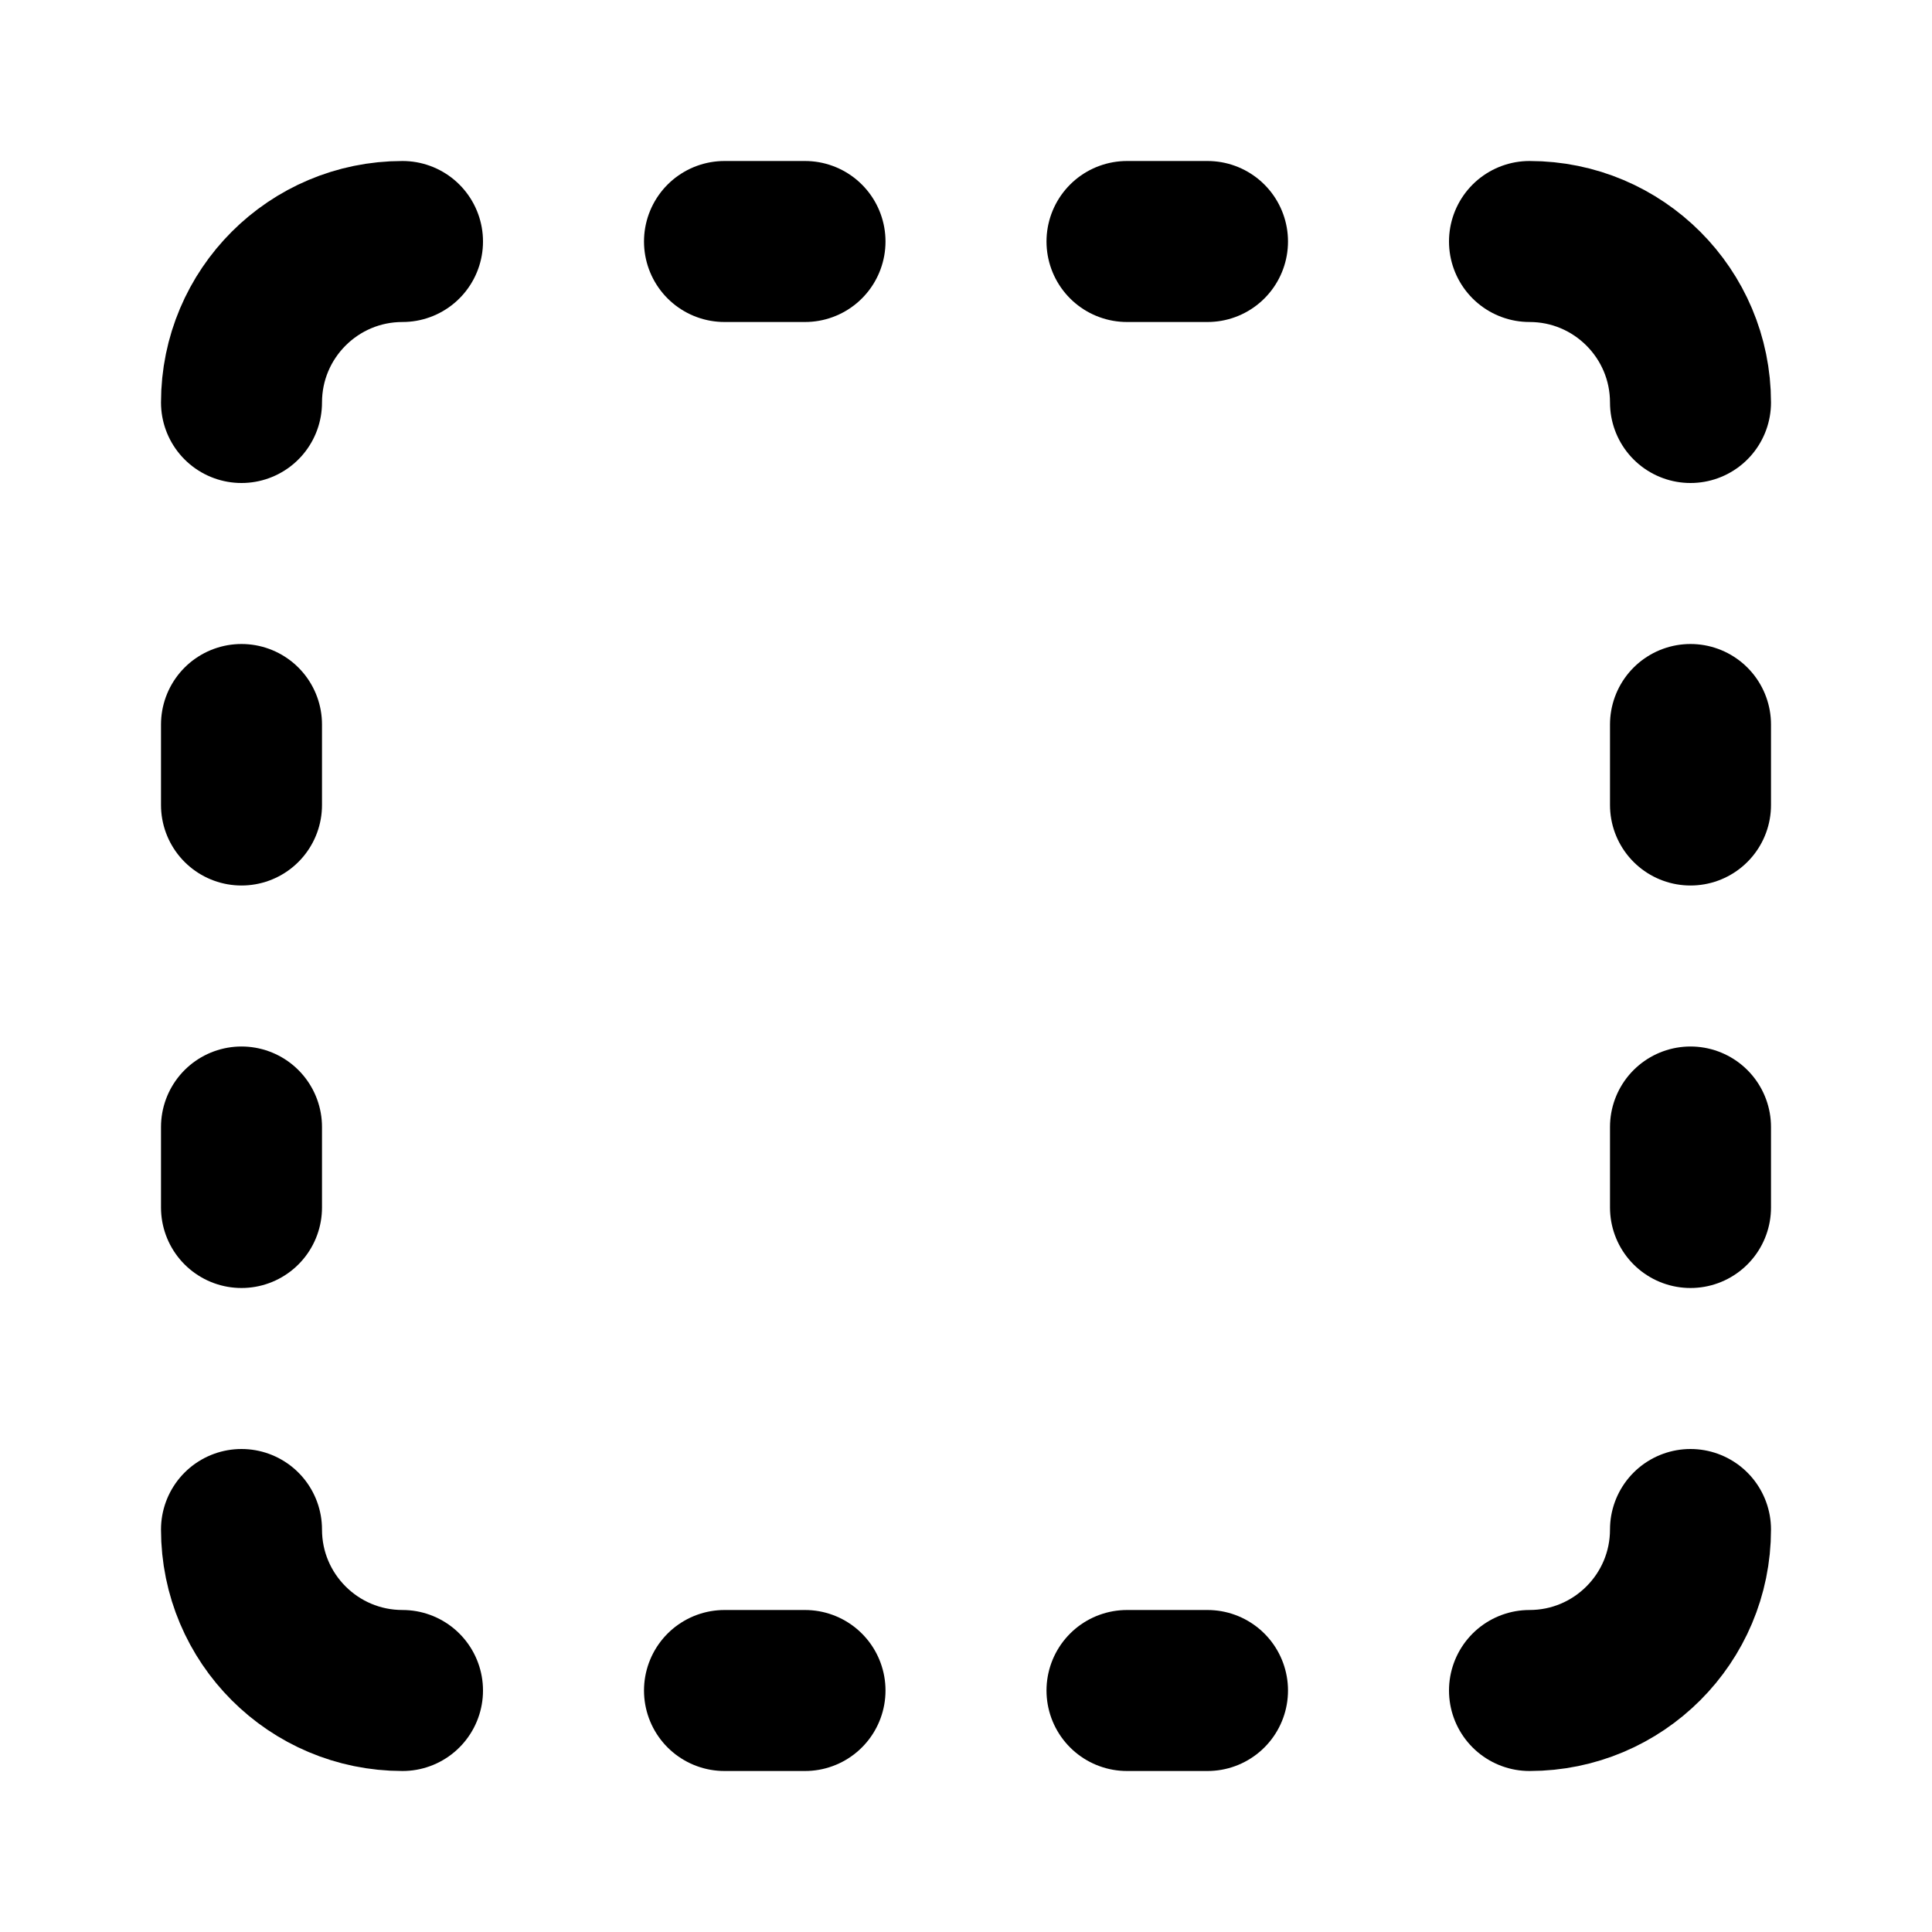
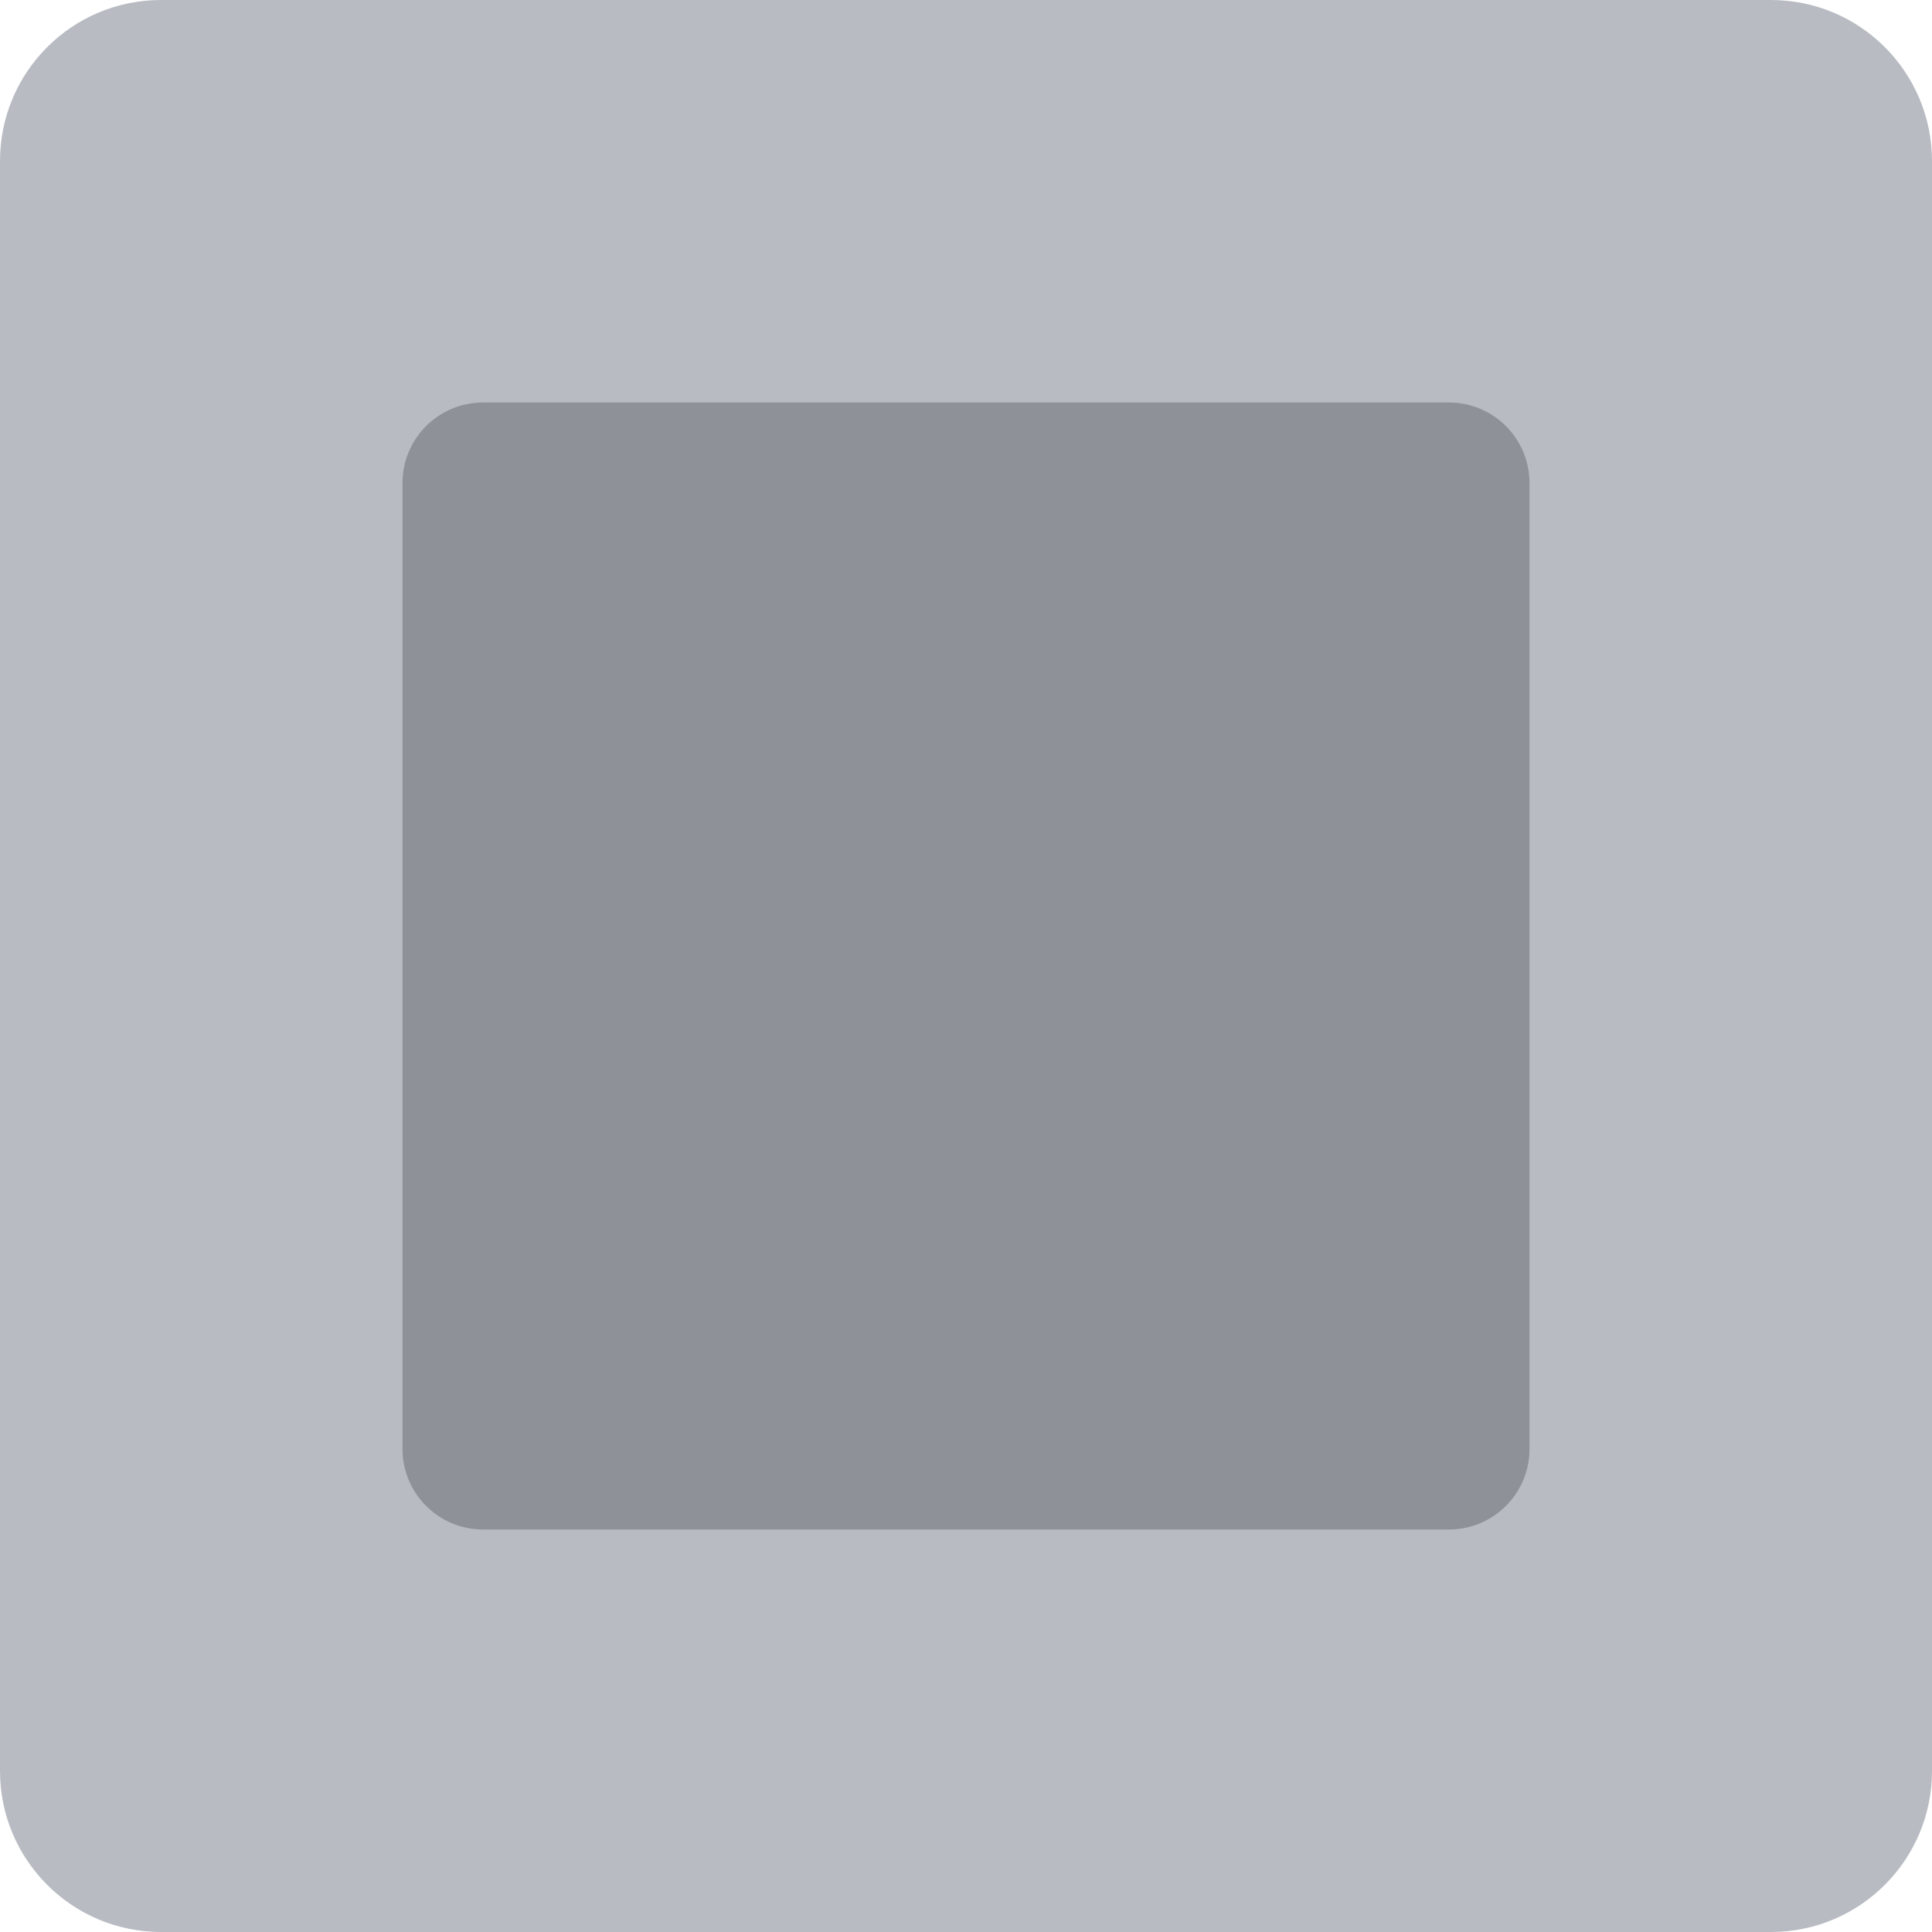
- <svg xmlns="http://www.w3.org/2000/svg" width="24" height="24" viewBox="0 0 24 24" fill="none" stroke="currentColor" stroke-width="2" stroke-linecap="round" stroke-linejoin="round" class="lucide lucide-square-dashed-icon lucide-square-dashed">
-   <path d="M5 3a2 2 0 0 0-2 2" />
-   <path d="M19 3a2 2 0 0 1 2 2" />
-   <path d="M21 19a2 2 0 0 1-2 2" />
-   <path d="M5 21a2 2 0 0 1-2-2" />
-   <path d="M9 3h1" />
-   <path d="M9 21h1" />
-   <path d="M14 3h1" />
-   <path d="M14 21h1" />
-   <path d="M3 9v1" />
-   <path d="M21 9v1" />
-   <path d="M3 14v1" />
-   <path d="M21 14v1" />
+ <svg xmlns="http://www.w3.org/2000/svg" width="24" height="24" viewBox="0 0 24 24" fill="none" class="lucide lucide-square-icon lucide-square">
+   <rect x="0" y="0" width="24" height="24" rx="2" fill="#B8BCC2" />
+   <rect x="5" y="5" width="14" height="14" rx="1" fill="#8E9298" />
</svg>
